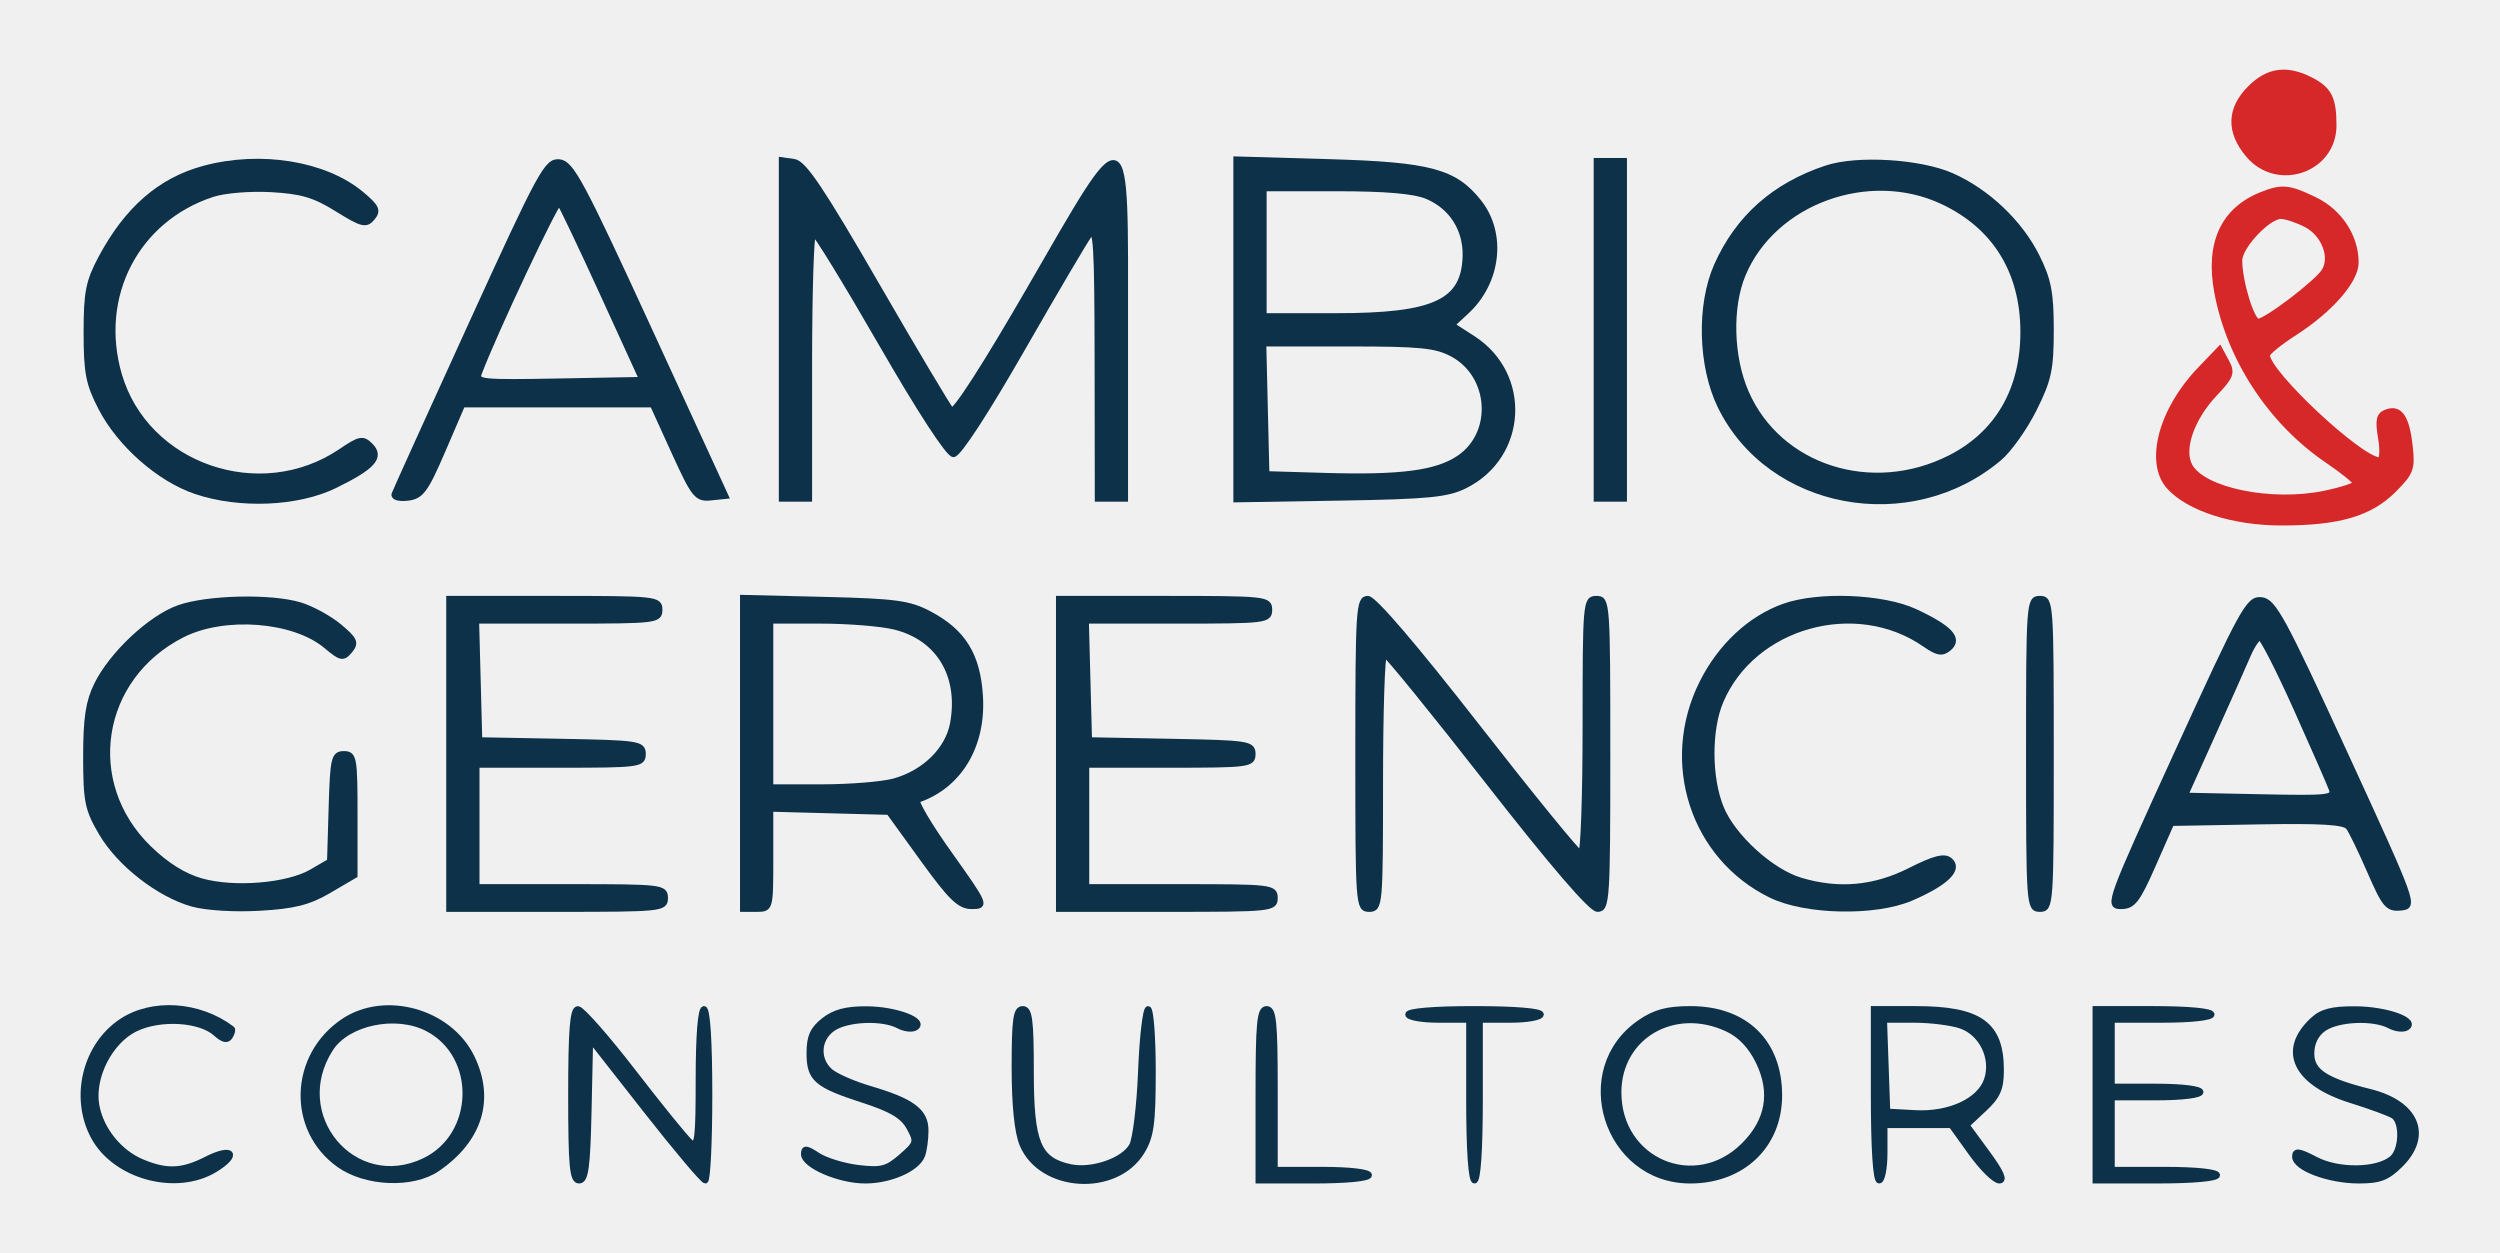
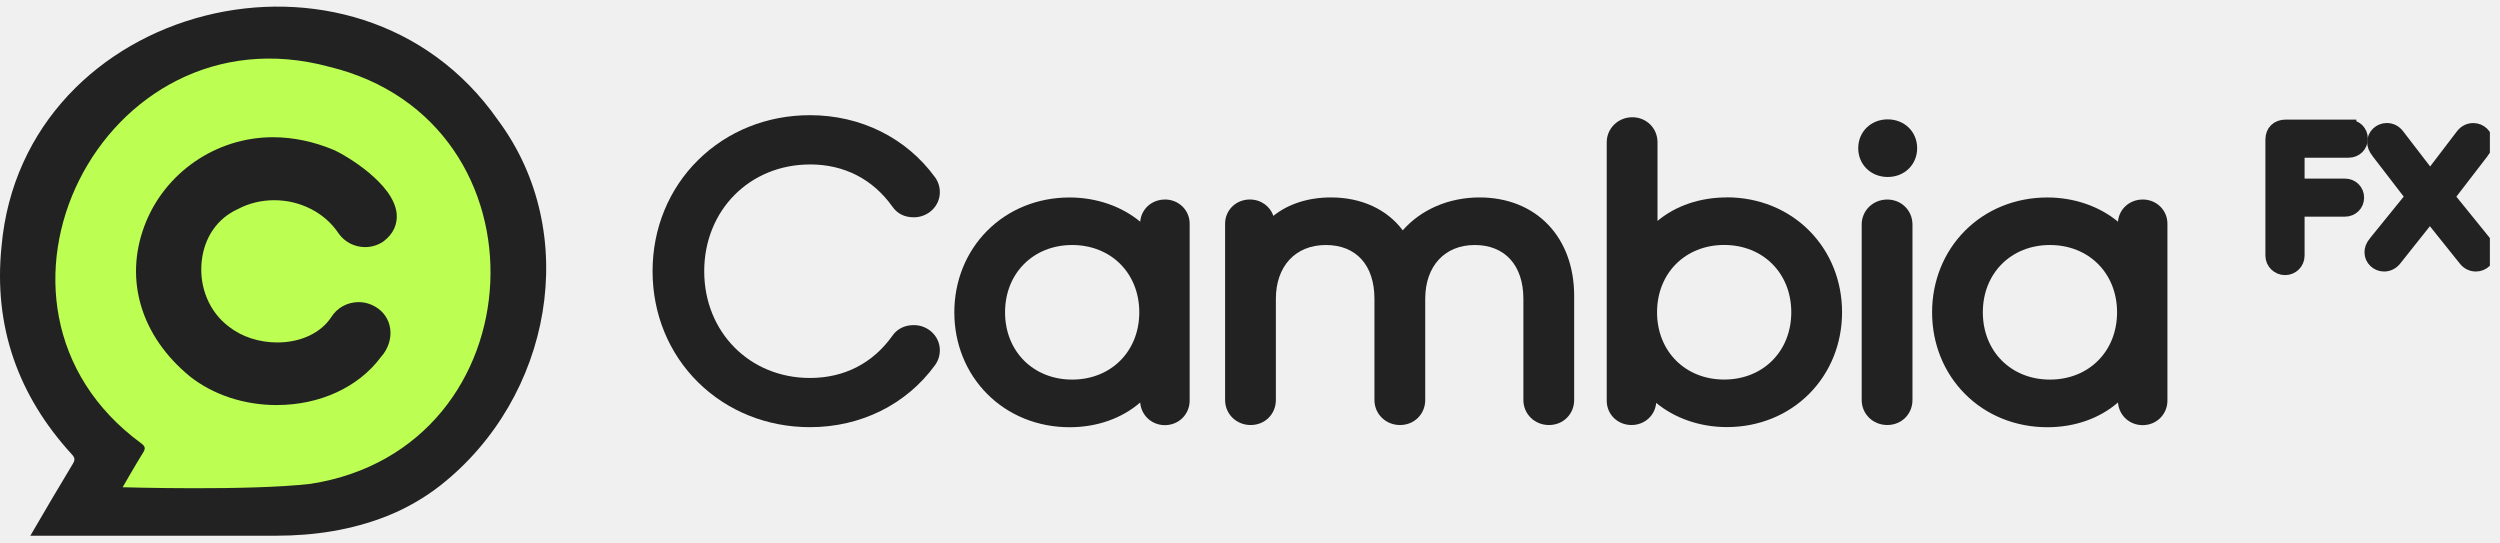
- <svg xmlns="http://www.w3.org/2000/svg" version="1.0" width="451pt" height="226pt" viewBox="0 0 451 226" style="" preserveAspectRatio="xMidYMid meet">
-   <g fill="#0C3148FF" stroke="#0C3148FF">
-     <path d="M 329.500 30.339 C 320.118 33.447 313.551 39.268 309.715 47.878 C 306.538 55.010 306.816 66.060 310.356 73.295 C 319.273 91.521 344.617 96.216 360.692 82.620 C 362.448 81.135 365.260 77.166 366.942 73.800 C 369.601 68.478 370.000 66.619 370.000 59.537 C 370.000 52.806 369.556 50.502 367.443 46.261 C 364.401 40.156 358.491 34.549 352.122 31.725 C 346.403 29.189 335.068 28.495 329.500 30.339 M 350.500 36.383 C 359.907 40.831 364.940 48.965 364.978 59.782 C 365.015 70.261 360.408 78.240 351.801 82.601 C 337.669 89.762 320.894 84.383 314.980 70.794 C 312.198 64.400 311.964 55.388 314.427 49.500 C 319.934 36.341 337.161 30.077 350.500 36.383 " />
+ <svg xmlns="http://www.w3.org/2000/svg" width="189" height="41" viewBox="0 0 189 41" fill="none">
+   <g clip-path="url(#clip0_190_1878)">
+     <path d="M177.551 9.63H172.797C172.213 9.63 171.852 9.983 171.852 10.555V19.328C171.852 19.813 172.257 20.21 172.753 20.21C173.25 20.21 173.639 19.813 173.639 19.328V15.792H177.268C177.764 15.792 178.138 15.427 178.138 14.941C178.138 14.456 177.764 14.09 177.268 14.09H173.639V11.335H177.551C178.047 11.335 178.421 10.969 178.421 10.484C178.421 9.999 178.047 9.633 177.551 9.633V9.63Z" fill="#222222" stroke="#222222" stroke-width="1.176" stroke-miterlimit="10" />
+     <path d="M187.76 18.345L184.952 14.877L187.559 11.488C187.823 11.144 187.873 10.954 187.873 10.742C187.873 10.281 187.465 9.891 186.984 9.891C186.676 9.891 186.4 10.032 186.208 10.29L183.72 13.55L181.213 10.287C181.018 10.026 180.751 9.888 180.437 9.888C179.956 9.888 179.548 10.278 179.548 10.739C179.548 10.951 179.598 11.141 179.862 11.485L182.47 14.873L179.661 18.339C179.394 18.658 179.344 18.849 179.344 19.088C179.344 19.549 179.752 19.939 180.233 19.939C180.541 19.939 180.814 19.798 181.012 19.537L183.698 16.158L186.409 19.543C186.604 19.801 186.871 19.939 187.182 19.939C187.663 19.939 188.071 19.549 188.071 19.088C188.071 18.849 188.021 18.661 187.754 18.342L187.76 18.345Z" fill="#222222" stroke="#222222" stroke-width="1.176" stroke-miterlimit="10" />
+     <path d="M5.854 38.343H26.186L34.22 32.894L39.466 19.285L37.085 8.312L26.677 4.429L17.333 2.589L4.186 10.68L1.754 16.861V23.745L5.034 29.687L6.017 33.536L5.854 38.343Z" fill="#BCFF52" />
+     <path d="M37.634 9.062C26.962 -6.221 1.738 0.168 0.114 18.643C-0.493 24.63 1.333 29.88 5.442 34.362C5.665 34.605 5.681 34.777 5.514 35.05C4.421 36.878 3.356 38.657 2.294 40.5H20.874C23.742 40.5 26.566 40.076 29.227 39.026C30.751 38.423 32.149 37.597 33.296 36.697C41.728 30.055 44.012 17.611 37.634 9.062ZM23.488 36.577C18.775 37.121 9.272 36.835 9.272 36.835C9.272 36.835 10.305 35.038 10.82 34.215C11.025 33.889 10.968 33.736 10.67 33.511C-3.593 23.058 7.707 0.405 24.886 5.047C41.923 9.182 40.795 33.889 23.484 36.577H23.488Z" fill="#222222" />
+     <path d="M20.937 30.624C18.462 30.624 16.121 29.853 14.346 28.449C10.664 25.417 9.389 21.175 10.915 17.086C12.414 13.071 16.319 10.374 20.633 10.374C22.169 10.374 23.724 10.7 25.26 11.345L25.301 11.363C26.228 11.796 29.74 13.879 29.985 16.125C30.073 16.945 29.728 17.691 29.014 18.232L28.964 18.269C28.559 18.539 28.088 18.681 27.601 18.681C26.8 18.681 26.052 18.294 25.599 17.648C24.572 16.091 22.715 15.136 20.733 15.136C19.768 15.136 18.823 15.363 18.003 15.796L17.953 15.821C16.426 16.521 15.439 17.956 15.248 19.756C15.04 21.71 15.832 23.605 17.318 24.705C18.289 25.467 19.608 25.89 20.959 25.89C22.741 25.89 24.274 25.166 25.059 23.952C25.496 23.261 26.269 22.84 27.114 22.84C27.563 22.84 28.003 22.963 28.386 23.193C29.002 23.559 29.401 24.146 29.498 24.84C29.605 25.596 29.341 26.397 28.788 27.003C27.107 29.27 24.176 30.621 20.94 30.621L20.937 30.624Z" fill="#222222" />
+     <path d="M61.231 12.431C63.823 12.431 65.982 13.537 67.471 15.629C67.845 16.161 68.388 16.428 69.082 16.428C70.169 16.428 71.052 15.58 71.052 14.536C71.052 14.118 70.927 13.728 70.691 13.405C68.52 10.422 65.074 8.708 61.231 8.708C57.999 8.708 54.998 9.909 52.783 12.093C50.559 14.287 49.334 17.273 49.334 20.501C49.334 23.73 50.559 26.716 52.783 28.909C54.998 31.09 57.999 32.294 61.231 32.294C65.074 32.294 68.523 30.583 70.691 27.601C70.927 27.278 71.052 26.885 71.052 26.47C71.052 25.426 70.169 24.578 69.082 24.578C68.394 24.578 67.823 24.863 67.468 25.38C65.978 27.471 63.82 28.574 61.231 28.574C56.676 28.574 53.239 25.106 53.239 20.504C53.239 15.902 56.676 12.434 61.231 12.434V12.431Z" fill="#222222" />
+     <path d="M88.065 15.085C87.069 15.085 86.278 15.807 86.199 16.76C84.795 15.595 82.885 14.929 80.861 14.929C78.452 14.929 76.237 15.826 74.622 17.454C73.026 19.064 72.147 21.251 72.147 23.613C72.147 25.976 73.026 28.163 74.622 29.772C76.237 31.401 78.455 32.298 80.861 32.298C82.938 32.298 84.817 31.628 86.199 30.427C86.271 31.398 87.066 32.141 88.065 32.141C89.115 32.141 89.938 31.324 89.938 30.279V16.913C89.938 15.887 89.115 15.082 88.065 15.082V15.085ZM81.056 28.697C78.116 28.697 75.982 26.559 75.982 23.61C75.982 20.661 78.116 18.523 81.056 18.523C83.997 18.523 86.13 20.661 86.13 23.61C86.13 26.559 83.997 28.697 81.056 28.697Z" fill="#222222" />
+     <path d="M111.85 14.926C109.532 14.926 107.421 15.844 106.048 17.414C104.857 15.823 102.925 14.926 100.622 14.926C98.904 14.926 97.396 15.414 96.265 16.32C96.02 15.595 95.325 15.082 94.49 15.082C93.44 15.082 92.617 15.887 92.617 16.913V30.239C92.617 31.302 93.469 32.132 94.552 32.132C95.636 32.132 96.456 31.299 96.456 30.239V22.593C96.456 20.12 97.939 18.523 100.233 18.523C102.526 18.523 103.908 20.044 103.908 22.593V30.239C103.908 31.302 104.76 32.132 105.844 32.132C106.927 32.132 107.747 31.299 107.747 30.239V22.593C107.747 20.12 109.218 18.523 111.489 18.523C113.761 18.523 115.168 20.044 115.168 22.593V30.239C115.168 31.302 116.019 32.132 117.103 32.132C118.187 32.132 119.007 31.299 119.007 30.239V22.372C119.007 17.918 116.129 14.926 111.847 14.926H111.85Z" fill="#222222" />
+     <path d="M130.542 14.925C128.512 14.925 126.671 15.561 125.308 16.701V10.757C125.308 9.694 124.472 8.864 123.404 8.864C122.336 8.864 121.469 9.697 121.469 10.757V30.3C121.469 31.326 122.292 32.131 123.341 32.131C124.337 32.131 125.126 31.409 125.207 30.457C126.612 31.621 128.522 32.288 130.545 32.288C132.955 32.288 135.169 31.391 136.784 29.763C138.38 28.153 139.26 25.966 139.26 23.604C139.26 21.241 138.38 19.054 136.784 17.444C135.169 15.816 132.951 14.919 130.545 14.919L130.542 14.925ZM130.347 28.694C127.406 28.694 125.273 26.556 125.273 23.607C125.273 20.657 127.406 18.519 130.347 18.519C133.288 18.519 135.421 20.657 135.421 23.607C135.421 26.556 133.288 28.694 130.347 28.694Z" fill="#222222" />
+     <path d="M142.71 9.024C141.441 9.024 140.482 9.961 140.482 11.202C140.482 12.444 141.441 13.38 142.71 13.38C143.979 13.38 144.937 12.444 144.937 11.202C144.937 9.961 143.979 9.024 142.71 9.024Z" fill="#222222" />
+     <path d="M142.679 15.085C141.596 15.085 140.744 15.918 140.744 16.977V30.239C140.744 31.302 141.596 32.131 142.679 32.131C143.763 32.131 144.583 31.299 144.583 30.239V16.977C144.583 15.914 143.748 15.085 142.679 15.085Z" fill="#222222" />
+     <path d="M161.985 15.085C160.989 15.085 160.198 15.807 160.119 16.76C158.715 15.595 156.805 14.929 154.781 14.929C152.372 14.929 150.157 15.826 148.542 17.454C146.946 19.064 146.066 21.251 146.066 23.613C146.066 25.976 146.946 28.163 148.542 29.772C150.157 31.401 152.375 32.298 154.781 32.298C156.858 32.298 158.737 31.628 160.119 30.427C160.191 31.398 160.986 32.141 161.985 32.141C163.034 32.141 163.858 31.324 163.858 30.279V16.913C163.858 15.887 163.034 15.082 161.985 15.082V15.085ZM154.976 28.697C152.036 28.697 149.902 26.559 149.902 23.61C149.902 20.661 152.036 18.523 154.976 18.523C157.917 18.523 160.05 20.661 160.05 23.61C160.05 26.559 157.917 28.697 154.976 28.697Z" fill="#222222" />
  </g>
-   <g fill="#0C3148FF" stroke="#0C3148FF">
-     <path d="M 223.000 59.422 L 223.000 90.121 241.750 89.811 C 257.655 89.547 261.072 89.216 264.270 87.627 C 275.042 82.273 275.841 67.588 265.715 61.060 L 261.930 58.620 264.576 56.167 C 270.289 50.869 271.283 42.172 266.823 36.502 C 262.446 30.937 258.001 29.740 239.750 29.210 L 223.000 28.723 223.000 59.422 M 262.016 63.867 C 269.171 67.702 269.833 78.193 263.200 82.651 C 259.148 85.373 252.696 86.216 239.000 85.811 L 228.500 85.500 228.218 73.750 L 227.937 62.000 243.234 62.000 C 256.258 62.000 259.049 62.277 262.016 63.867 M 257.454 35.416 C 261.867 37.260 264.483 41.349 264.356 46.204 C 264.138 54.522 258.785 57.000 241.032 57.000 L 228.000 57.000 228.000 45.500 L 228.000 34.000 241.032 34.000 C 250.012 34.000 255.118 34.440 257.454 35.416 " />
-   </g>
-   <g fill="#0C3148FF" stroke="#0C3148FF">
-     <path d="M 134.000 135.908 L 134.000 164.000 136.500 164.000 C 138.982 164.000 139.000 163.936 139.000 154.966 L 139.000 145.932 149.677 146.216 L 160.353 146.500 166.503 155.000 C 171.576 162.013 173.120 163.500 175.325 163.500 C 177.936 163.500 177.843 163.283 171.284 154.072 C 167.591 148.886 165.004 144.497 165.535 144.318 C 173.043 141.784 177.395 134.543 176.822 125.540 C 176.353 118.176 173.750 113.972 167.666 110.747 C 164.033 108.822 161.614 108.493 148.750 108.178 L 134.000 107.817 134.000 135.908 M 161.461 113.094 C 169.385 115.090 173.445 121.848 171.899 130.472 C 171.047 135.225 166.816 139.402 161.303 140.933 C 159.211 141.514 153.338 141.991 148.250 141.994 L 139.000 142.000 139.000 127.000 L 139.000 112.000 148.057 112.000 C 153.039 112.000 159.070 112.492 161.461 113.094 " />
-   </g>
-   <g fill="#0C3148FF" stroke="#0C3148FF">
-     <path d="M 85.000 58.551 C 77.575 74.818 71.338 88.583 71.141 89.140 C 70.938 89.714 71.985 90.012 73.553 89.827 C 75.979 89.541 76.766 88.473 79.876 81.250 L 83.429 73.000 100.582 73.000 L 117.735 73.000 121.618 81.529 C 125.207 89.413 125.705 90.036 128.210 89.779 L 130.921 89.500 117.131 59.500 C 104.936 32.969 103.062 29.470 100.921 29.238 C 98.665 28.993 97.582 30.987 85.000 58.551 M 108.663 52.830 L 115.826 68.500 100.796 68.777 C 86.747 69.035 85.810 68.937 86.440 67.277 C 89.278 59.798 100.445 36.111 100.913 36.576 C 101.236 36.897 104.723 44.211 108.663 52.830 " />
-   </g>
-   <g fill="#D62828FF" stroke="#D62828FF">
-     <path d="M 408.001 35.123 C 401.086 37.881 398.324 43.893 399.945 52.661 C 402.175 64.725 409.658 76.126 419.912 83.083 C 422.682 84.962 424.960 86.806 424.974 87.179 C 424.988 87.553 422.465 88.384 419.367 89.028 C 409.756 91.023 397.403 88.490 395.019 84.036 C 393.413 81.034 395.367 75.415 399.552 71.000 C 402.501 67.889 402.734 67.249 401.645 65.242 L 400.421 62.984 396.821 66.742 C 389.865 74.002 387.395 83.462 391.321 87.802 C 394.861 91.714 402.848 94.285 411.500 94.298 C 421.880 94.313 427.533 92.667 431.817 88.383 C 434.965 85.235 435.211 84.562 434.740 80.386 C 434.159 75.230 432.894 73.443 430.480 74.369 C 429.152 74.879 428.959 75.795 429.500 79.002 C 429.880 81.251 429.775 83.000 429.259 83.000 C 425.838 83.000 409.000 67.264 409.000 64.067 C 409.000 63.595 411.238 61.773 413.972 60.018 C 420.398 55.894 425.000 50.615 425.000 47.366 C 425.000 42.693 422.068 38.211 417.591 36.044 C 412.919 33.782 411.666 33.662 408.001 35.123 M 416.035 40.518 C 419.250 42.181 420.881 46.362 419.306 48.905 C 418.013 50.993 408.826 57.988 407.369 57.995 C 406.206 58.000 404.000 50.786 404.000 46.980 C 404.000 44.472 409.124 39.000 411.473 39.000 C 412.367 39.000 414.420 39.683 416.035 40.518 " />
-   </g>
-   <g fill="#0C3148FF" stroke="#0C3148FF">
-     <path d="M 392.801 135.734 C 380.468 162.697 380.174 163.500 382.617 163.500 C 384.787 163.500 385.585 162.471 388.433 156.000 L 391.735 148.500 407.224 148.225 C 418.872 148.019 422.952 148.267 423.672 149.225 C 424.200 149.926 425.951 153.542 427.565 157.261 C 430.192 163.312 430.772 163.995 433.092 163.761 C 435.673 163.501 435.628 163.375 423.052 136.000 C 411.824 111.559 410.145 108.470 407.959 108.234 C 405.656 107.985 404.693 109.733 392.801 135.734 M 414.220 127.758 C 417.367 134.766 420.232 141.301 420.588 142.279 C 421.192 143.937 420.316 144.039 407.722 143.779 L 394.207 143.500 399.165 132.500 C 401.891 126.450 404.747 120.038 405.510 118.250 C 406.273 116.463 407.258 115.003 407.699 115.008 C 408.140 115.012 411.074 120.749 414.220 127.758 " />
-   </g>
-   <g fill="#0C3148FF" stroke="#0C3148FF">
-     <path d="M 141.000 59.430 L 141.000 90.000 143.500 90.000 L 146.000 90.000 146.000 66.000 C 146.000 52.800 146.338 42.008 146.750 42.018 C 147.163 42.028 152.675 51.020 159.000 62.000 C 165.878 73.940 171.103 81.965 172.000 81.968 C 172.900 81.971 177.839 74.403 184.355 63.034 C 190.325 52.618 195.823 43.286 196.573 42.298 C 197.736 40.764 197.941 44.137 197.968 65.250 L 198.000 90.000 200.500 90.000 L 203.000 90.000 203.000 59.430 C 203.000 20.470 203.851 20.824 185.691 52.224 C 177.613 66.192 172.191 74.591 171.621 74.021 C 171.111 73.511 165.022 63.285 158.090 51.297 C 148.208 34.206 145.002 29.431 143.243 29.180 L 141.000 28.861 141.000 59.430 " />
-   </g>
-   <g fill="#0C3148FF" stroke="#0C3148FF">
-     <path d="M 295.928 184.403 C 283.418 192.904 289.733 213.000 304.913 213.000 C 314.347 213.000 321.003 206.628 320.996 197.602 C 320.989 187.979 314.862 182.010 304.982 182.004 C 300.799 182.001 298.609 182.581 295.928 184.403 M 311.688 185.656 C 313.995 186.751 315.871 188.739 317.225 191.525 C 319.919 197.071 319.032 202.168 314.600 206.600 C 305.859 215.341 292.000 209.499 292.000 197.075 C 292.000 186.927 302.065 181.090 311.688 185.656 " />
-   </g>
-   <g fill="#0C3148FF" stroke="#0C3148FF">
-     <path d="M 61.952 184.253 C 52.659 190.516 52.258 203.775 61.170 210.121 C 65.992 213.554 74.451 213.897 78.908 210.839 C 86.540 205.602 88.790 198.329 85.122 190.753 C 81.112 182.468 69.453 179.198 61.952 184.253 M 77.094 185.549 C 86.489 190.407 86.137 204.860 76.511 209.428 C 63.777 215.470 51.874 201.176 59.643 189.170 C 62.703 184.441 71.444 182.627 77.094 185.549 " />
-   </g>
-   <g fill="#0C3148FF" stroke="#0C3148FF">
-     <path d="M 245.000 136.000 C 245.000 163.333 245.048 164.000 247.000 164.000 C 248.942 164.000 249.000 163.333 249.000 141.000 C 249.000 128.350 249.338 118.005 249.750 118.012 C 250.163 118.018 258.576 128.368 268.447 141.012 C 280.040 155.861 287.032 164.000 288.197 164.000 C 289.891 164.000 290.000 162.314 290.000 136.000 C 290.000 108.667 289.952 108.000 288.000 108.000 C 286.058 108.000 286.000 108.667 286.000 131.000 C 286.000 143.650 285.633 154.000 285.184 154.000 C 284.736 154.000 276.298 143.650 266.435 131.000 C 255.198 116.589 247.847 108.000 246.751 108.000 C 245.125 108.000 245.000 109.997 245.000 136.000 " />
-   </g>
-   <g fill="#0C3148FF" stroke="#0C3148FF">
-     <path d="M 191.000 136.000 L 191.000 164.000 210.500 164.000 C 229.333 164.000 230.000 163.932 230.000 162.000 C 230.000 160.078 229.333 160.000 213.000 160.000 L 196.000 160.000 196.000 149.000 L 196.000 138.000 211.000 138.000 C 225.266 138.000 226.000 137.903 226.000 136.027 C 226.000 134.164 225.173 134.038 211.250 133.777 L 196.500 133.500 196.216 122.750 L 195.932 112.000 212.466 112.000 C 228.333 112.000 229.000 111.919 229.000 110.000 C 229.000 108.070 228.333 108.000 210.000 108.000 L 191.000 108.000 191.000 136.000 " />
-   </g>
-   <g fill="#0C3148FF" stroke="#0C3148FF">
-     <path d="M 81.000 136.000 L 81.000 164.000 100.500 164.000 C 119.333 164.000 120.000 163.932 120.000 162.000 C 120.000 160.078 119.333 160.000 103.000 160.000 L 86.000 160.000 86.000 149.000 L 86.000 138.000 101.000 138.000 C 115.266 138.000 116.000 137.903 116.000 136.027 C 116.000 134.164 115.173 134.038 101.250 133.777 L 86.500 133.500 86.216 122.750 L 85.932 112.000 102.466 112.000 C 118.333 112.000 119.000 111.919 119.000 110.000 C 119.000 108.070 118.333 108.000 100.000 108.000 L 81.000 108.000 81.000 136.000 " />
-   </g>
-   <g fill="#0C3148FF" stroke="#0C3148FF">
-     <path d="M 36.821 30.395 C 28.945 32.515 22.954 37.713 18.255 46.500 C 15.958 50.795 15.581 52.699 15.581 60.000 C 15.581 67.255 15.971 69.250 18.243 73.623 C 21.651 80.183 28.741 86.413 35.329 88.639 C 43.229 91.307 53.707 90.867 60.415 87.585 C 67.314 84.210 68.877 82.449 66.810 80.381 C 65.452 79.023 64.893 79.133 61.527 81.417 C 46.972 91.295 26.301 84.164 21.487 67.604 C 17.371 53.446 24.576 39.524 38.341 35.037 C 40.511 34.330 45.137 33.952 48.971 34.168 C 54.438 34.477 56.745 35.164 60.822 37.698 C 65.317 40.493 66.028 40.672 67.170 39.295 C 68.260 37.982 67.955 37.325 65.179 35.008 C 58.626 29.538 47.018 27.649 36.821 30.395 " />
-   </g>
-   <g fill="#0C3148FF" stroke="#0C3148FF">
-     <path d="M 32.259 109.659 C 27.173 111.460 20.203 117.986 17.477 123.500 C 15.950 126.589 15.500 129.549 15.500 136.500 C 15.500 144.567 15.792 145.996 18.313 150.286 C 21.583 155.848 28.679 161.367 34.746 163.068 C 37.187 163.752 42.335 164.064 46.862 163.802 C 53.087 163.442 55.703 162.778 59.367 160.631 L 64.000 157.916 64.000 146.958 C 64.000 136.734 63.868 136.000 62.036 136.000 C 60.239 136.000 60.048 136.823 59.786 145.697 L 59.500 155.393 56.244 157.292 C 51.905 159.823 42.299 160.624 36.329 158.952 C 33.185 158.072 30.037 156.108 26.895 153.066 C 14.729 141.287 17.710 122.184 32.912 114.505 C 40.504 110.670 53.046 111.644 58.839 116.518 C 61.504 118.761 61.890 118.837 63.113 117.364 C 64.277 115.961 64.021 115.381 61.193 113.020 C 59.398 111.522 56.206 109.779 54.099 109.148 C 48.846 107.574 37.392 107.842 32.259 109.659 " />
-   </g>
-   <g fill="#0C3148FF" stroke="#0C3148FF">
-     <path d="M 321.825 109.400 C 315.722 111.580 310.362 116.588 307.060 123.196 C 299.892 137.540 305.449 154.645 319.500 161.490 C 325.754 164.537 338.288 164.792 344.770 162.004 C 351.072 159.293 353.643 156.778 351.733 155.193 C 350.747 154.375 348.943 154.842 344.567 157.050 C 338.119 160.302 331.673 160.881 324.807 158.824 C 319.488 157.230 312.610 150.961 310.483 145.766 C 308.258 140.334 308.225 131.647 310.409 126.500 C 316.249 112.736 334.830 107.570 347.285 116.246 C 349.527 117.808 350.358 117.947 351.548 116.961 C 353.608 115.250 351.822 113.298 345.500 110.351 C 339.704 107.648 328.042 107.180 321.825 109.400 " />
-   </g>
-   <g fill="#0C3148FF" stroke="#0C3148FF">
-     <path d="M 338.000 197.500 C 338.000 207.167 338.376 213.000 339.000 213.000 C 339.550 213.000 340.000 210.750 340.000 208.000 L 340.000 203.000 346.002 203.000 L 352.003 203.000 355.595 208.000 C 357.571 210.750 359.859 213.000 360.679 213.000 C 361.710 213.000 361.034 211.452 358.492 207.989 L 354.813 202.977 357.906 200.087 C 360.407 197.752 361.000 196.399 361.000 193.033 C 361.000 184.750 357.149 182.000 345.550 182.000 L 338.000 182.000 338.000 197.500 M 353.756 185.065 C 357.557 186.390 359.738 190.983 358.399 194.844 C 357.096 198.603 351.647 201.108 345.500 200.773 L 340.500 200.500 340.210 192.250 L 339.919 184.000 345.310 184.000 C 348.276 184.000 352.076 184.479 353.756 185.065 " />
-   </g>
-   <g fill="#0C3148FF" stroke="#0C3148FF">
-     <path d="M 288.000 59.500 L 288.000 90.000 290.500 90.000 L 293.000 90.000 293.000 59.500 L 293.000 29.000 290.500 29.000 L 288.000 29.000 288.000 59.500 " />
-   </g>
-   <g fill="#D62828FF" stroke="#D62828FF">
-     <path d="M 405.923 15.923 C 402.197 19.650 402.082 23.756 405.589 27.923 C 410.838 34.161 421.000 30.669 421.000 22.627 C 421.000 17.783 420.184 16.146 416.928 14.463 C 412.568 12.208 409.190 12.656 405.923 15.923 " />
-   </g>
-   <g fill="#0C3148FF" stroke="#0C3148FF">
-     <path d="M 103.000 197.500 C 103.000 210.471 103.240 213.000 104.470 213.000 C 105.672 213.000 105.991 210.675 106.220 200.257 L 106.500 187.514 116.491 200.257 C 121.986 207.266 126.823 213.000 127.241 213.000 C 127.658 213.000 128.000 206.025 128.000 197.500 C 128.000 187.833 127.624 182.000 127.000 182.000 C 126.386 182.000 126.000 186.874 126.000 194.622 C 126.000 205.511 125.802 207.080 124.556 206.047 C 123.762 205.387 119.149 199.710 114.306 193.430 C 109.463 187.150 104.938 182.009 104.250 182.006 C 103.304 182.001 103.000 185.764 103.000 197.500 " />
-   </g>
-   <g fill="#0C3148FF" stroke="#0C3148FF">
-     <path d="M 366.000 136.000 C 366.000 163.333 366.048 164.000 368.000 164.000 C 369.952 164.000 370.000 163.333 370.000 136.000 C 370.000 108.667 369.952 108.000 368.000 108.000 C 366.048 108.000 366.000 108.667 366.000 136.000 " />
-   </g>
-   <g fill="#0C3148FF" stroke="#0C3148FF">
-     <path d="M 378.000 197.500 L 378.000 213.000 389.000 213.000 C 395.667 213.000 400.000 212.606 400.000 212.000 C 400.000 211.404 396.167 211.000 390.500 211.000 L 381.000 211.000 381.000 204.500 L 381.000 198.000 389.000 198.000 C 393.667 198.000 397.000 197.583 397.000 197.000 C 397.000 196.417 393.667 196.000 389.000 196.000 L 381.000 196.000 381.000 190.000 L 381.000 184.000 390.000 184.000 C 395.333 184.000 399.000 183.593 399.000 183.000 C 399.000 182.397 394.833 182.000 388.500 182.000 L 378.000 182.000 378.000 197.500 " />
-   </g>
-   <g fill="#0C3148FF" stroke="#0C3148FF">
-     <path d="M 183.000 192.532 C 183.000 199.372 183.498 204.257 184.421 206.466 C 187.831 214.626 201.319 215.445 205.996 207.775 C 207.678 205.015 207.993 202.729 207.996 193.250 C 207.998 187.063 207.607 182.000 207.126 182.000 C 206.645 182.000 206.053 187.063 205.810 193.250 C 205.566 199.438 204.838 205.476 204.191 206.670 C 202.719 209.387 196.944 211.366 193.009 210.502 C 187.276 209.243 186.000 206.123 186.000 193.365 C 186.000 183.929 185.745 182.000 184.500 182.000 C 183.262 182.000 183.000 183.837 183.000 192.532 " />
-   </g>
-   <g fill="#0C3148FF" stroke="#0C3148FF">
-     <path d="M 417.201 184.028 C 411.306 189.519 414.107 195.372 424.125 198.499 C 427.651 199.599 431.090 200.864 431.768 201.309 C 433.486 202.437 433.309 207.498 431.499 209.000 C 428.814 211.229 421.856 211.316 417.750 209.173 C 414.720 207.591 414.000 207.493 414.000 208.659 C 414.000 210.703 420.109 213.000 425.545 213.000 C 429.306 213.000 430.692 212.462 433.077 210.077 C 438.357 204.797 435.933 199.050 427.543 196.957 C 419.544 194.962 417.000 193.301 417.000 190.073 C 417.000 188.148 417.777 186.569 419.223 185.557 C 421.764 183.776 428.196 183.500 431.086 185.046 C 432.162 185.622 433.543 185.783 434.156 185.404 C 436.233 184.120 430.627 182.072 424.939 182.035 C 420.701 182.008 418.859 182.483 417.201 184.028 " />
-   </g>
-   <g fill="#0C3148FF" stroke="#0C3148FF">
-     <path d="M 148.635 184.073 C 146.613 185.663 146.000 187.031 146.000 189.950 C 146.000 194.645 147.225 195.713 155.792 198.487 C 160.840 200.122 162.871 201.335 164.000 203.388 C 165.433 205.995 165.368 206.231 162.559 208.675 C 160.010 210.891 158.981 211.158 154.853 210.669 C 152.233 210.359 148.944 209.355 147.545 208.437 C 145.449 207.064 145.000 207.022 145.000 208.200 C 145.000 210.244 151.364 213.000 156.084 213.000 C 160.625 213.000 165.453 210.869 166.379 208.455 C 166.720 207.565 167.000 205.534 167.000 203.941 C 167.000 200.462 164.581 198.652 156.921 196.399 C 153.939 195.523 150.713 194.104 149.750 193.248 C 147.333 191.097 147.559 187.422 150.223 185.557 C 152.764 183.776 159.196 183.500 162.086 185.046 C 163.162 185.622 164.543 185.783 165.156 185.404 C 167.161 184.164 161.713 182.072 156.385 182.035 C 152.685 182.010 150.541 182.574 148.635 184.073 " />
-   </g>
-   <g fill="#0C3148FF" stroke="#0C3148FF">
-     <path d="M 21.898 184.270 C 15.364 188.635 13.098 197.957 16.854 205.016 C 20.706 212.254 31.775 215.263 38.799 210.981 C 43.234 208.277 41.981 206.715 37.294 209.105 C 32.876 211.357 30.087 211.481 25.636 209.621 C 21.548 207.913 18.249 203.842 17.434 199.501 C 16.476 194.391 19.828 187.784 24.507 185.564 C 28.983 183.440 36.099 183.875 38.941 186.447 C 40.246 187.628 41.010 187.792 41.501 186.999 C 41.886 186.376 42.043 185.748 41.850 185.602 C 35.939 181.127 27.450 180.561 21.898 184.270 " />
-   </g>
-   <g fill="#0C3148FF" stroke="#0C3148FF">
-     <path d="M 227.000 197.500 L 227.000 213.000 237.000 213.000 C 243.000 213.000 247.000 212.600 247.000 212.000 C 247.000 211.412 243.500 211.000 238.500 211.000 L 230.000 211.000 230.000 196.500 C 230.000 184.278 229.764 182.000 228.500 182.000 C 227.231 182.000 227.000 184.389 227.000 197.500 " />
-   </g>
-   <g fill="#0C3148FF" stroke="#0C3148FF">
-     <path d="M 254.000 183.000 C 254.000 183.550 256.475 184.000 259.500 184.000 L 265.000 184.000 265.000 198.500 C 265.000 207.500 265.379 213.000 266.000 213.000 C 266.621 213.000 267.000 207.500 267.000 198.500 L 267.000 184.000 272.500 184.000 C 275.525 184.000 278.000 183.550 278.000 183.000 C 278.000 182.389 273.333 182.000 266.000 182.000 C 258.667 182.000 254.000 182.389 254.000 183.000 " />
-   </g>
+   <defs>
+     <clipPath id="clip0_190_1878">
+       <rect width="188.235" height="40" fill="white" transform="translate(0 0.5)" />
+     </clipPath>
+   </defs>
</svg>
